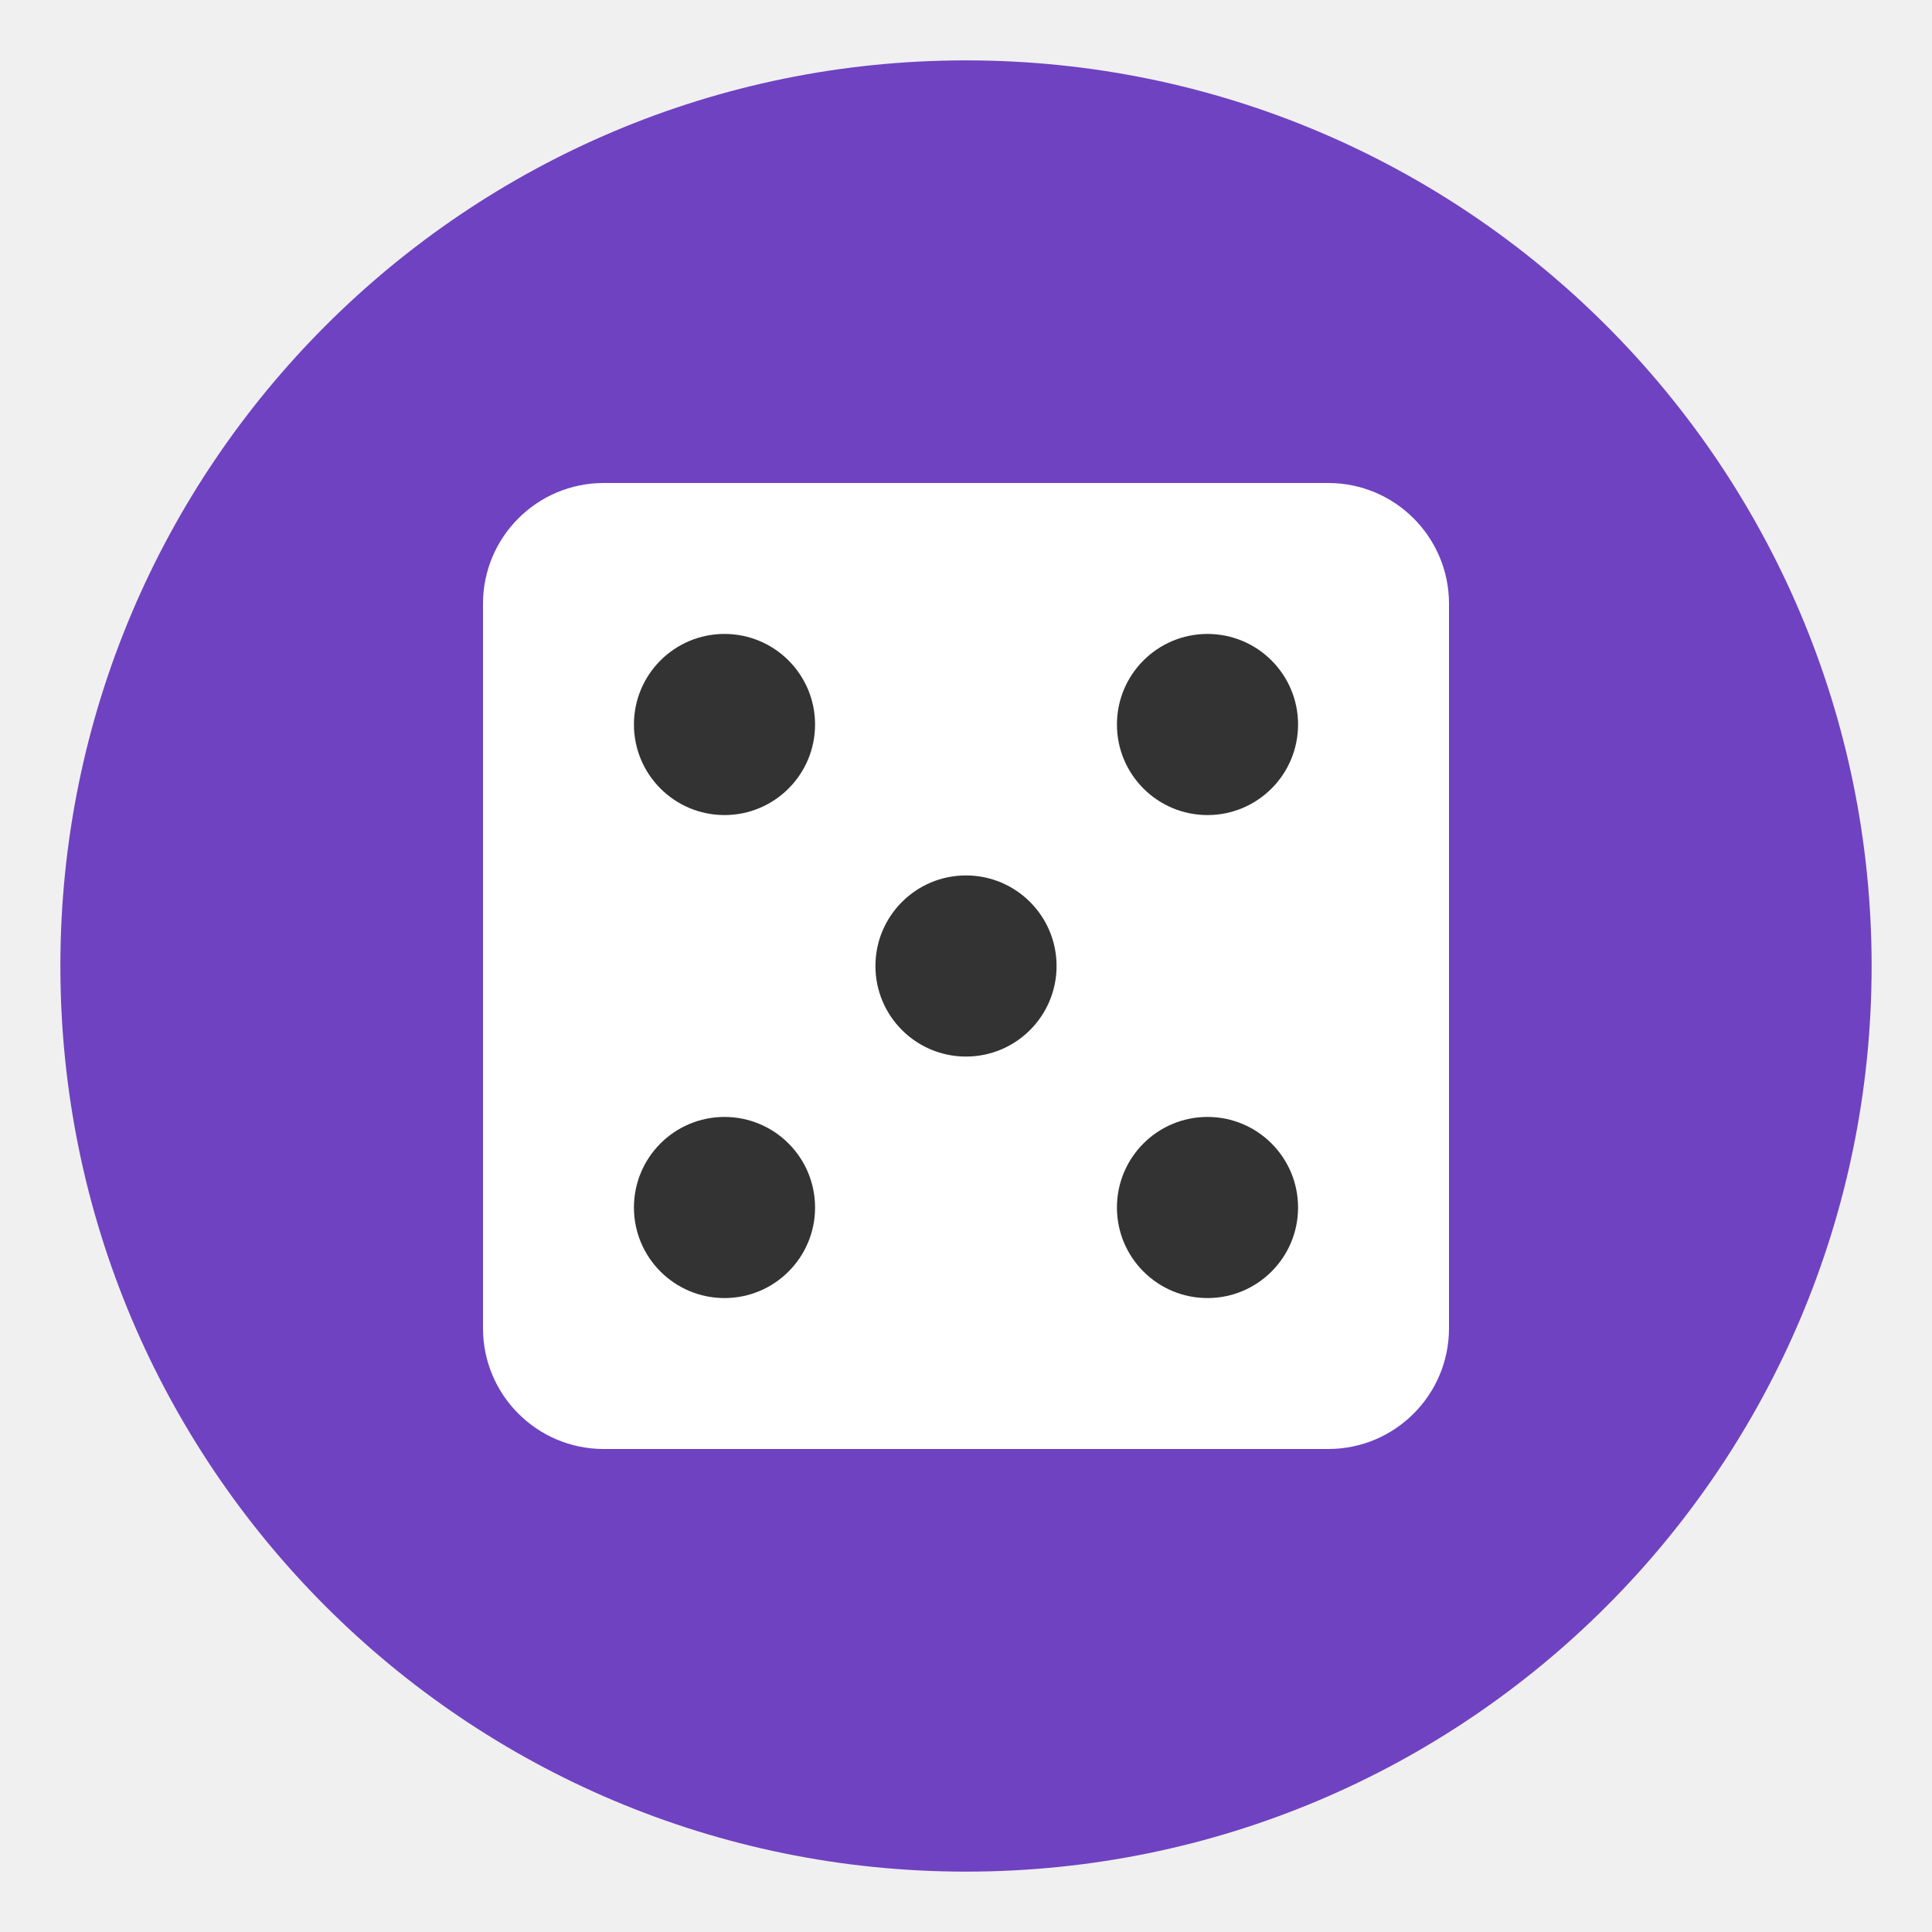
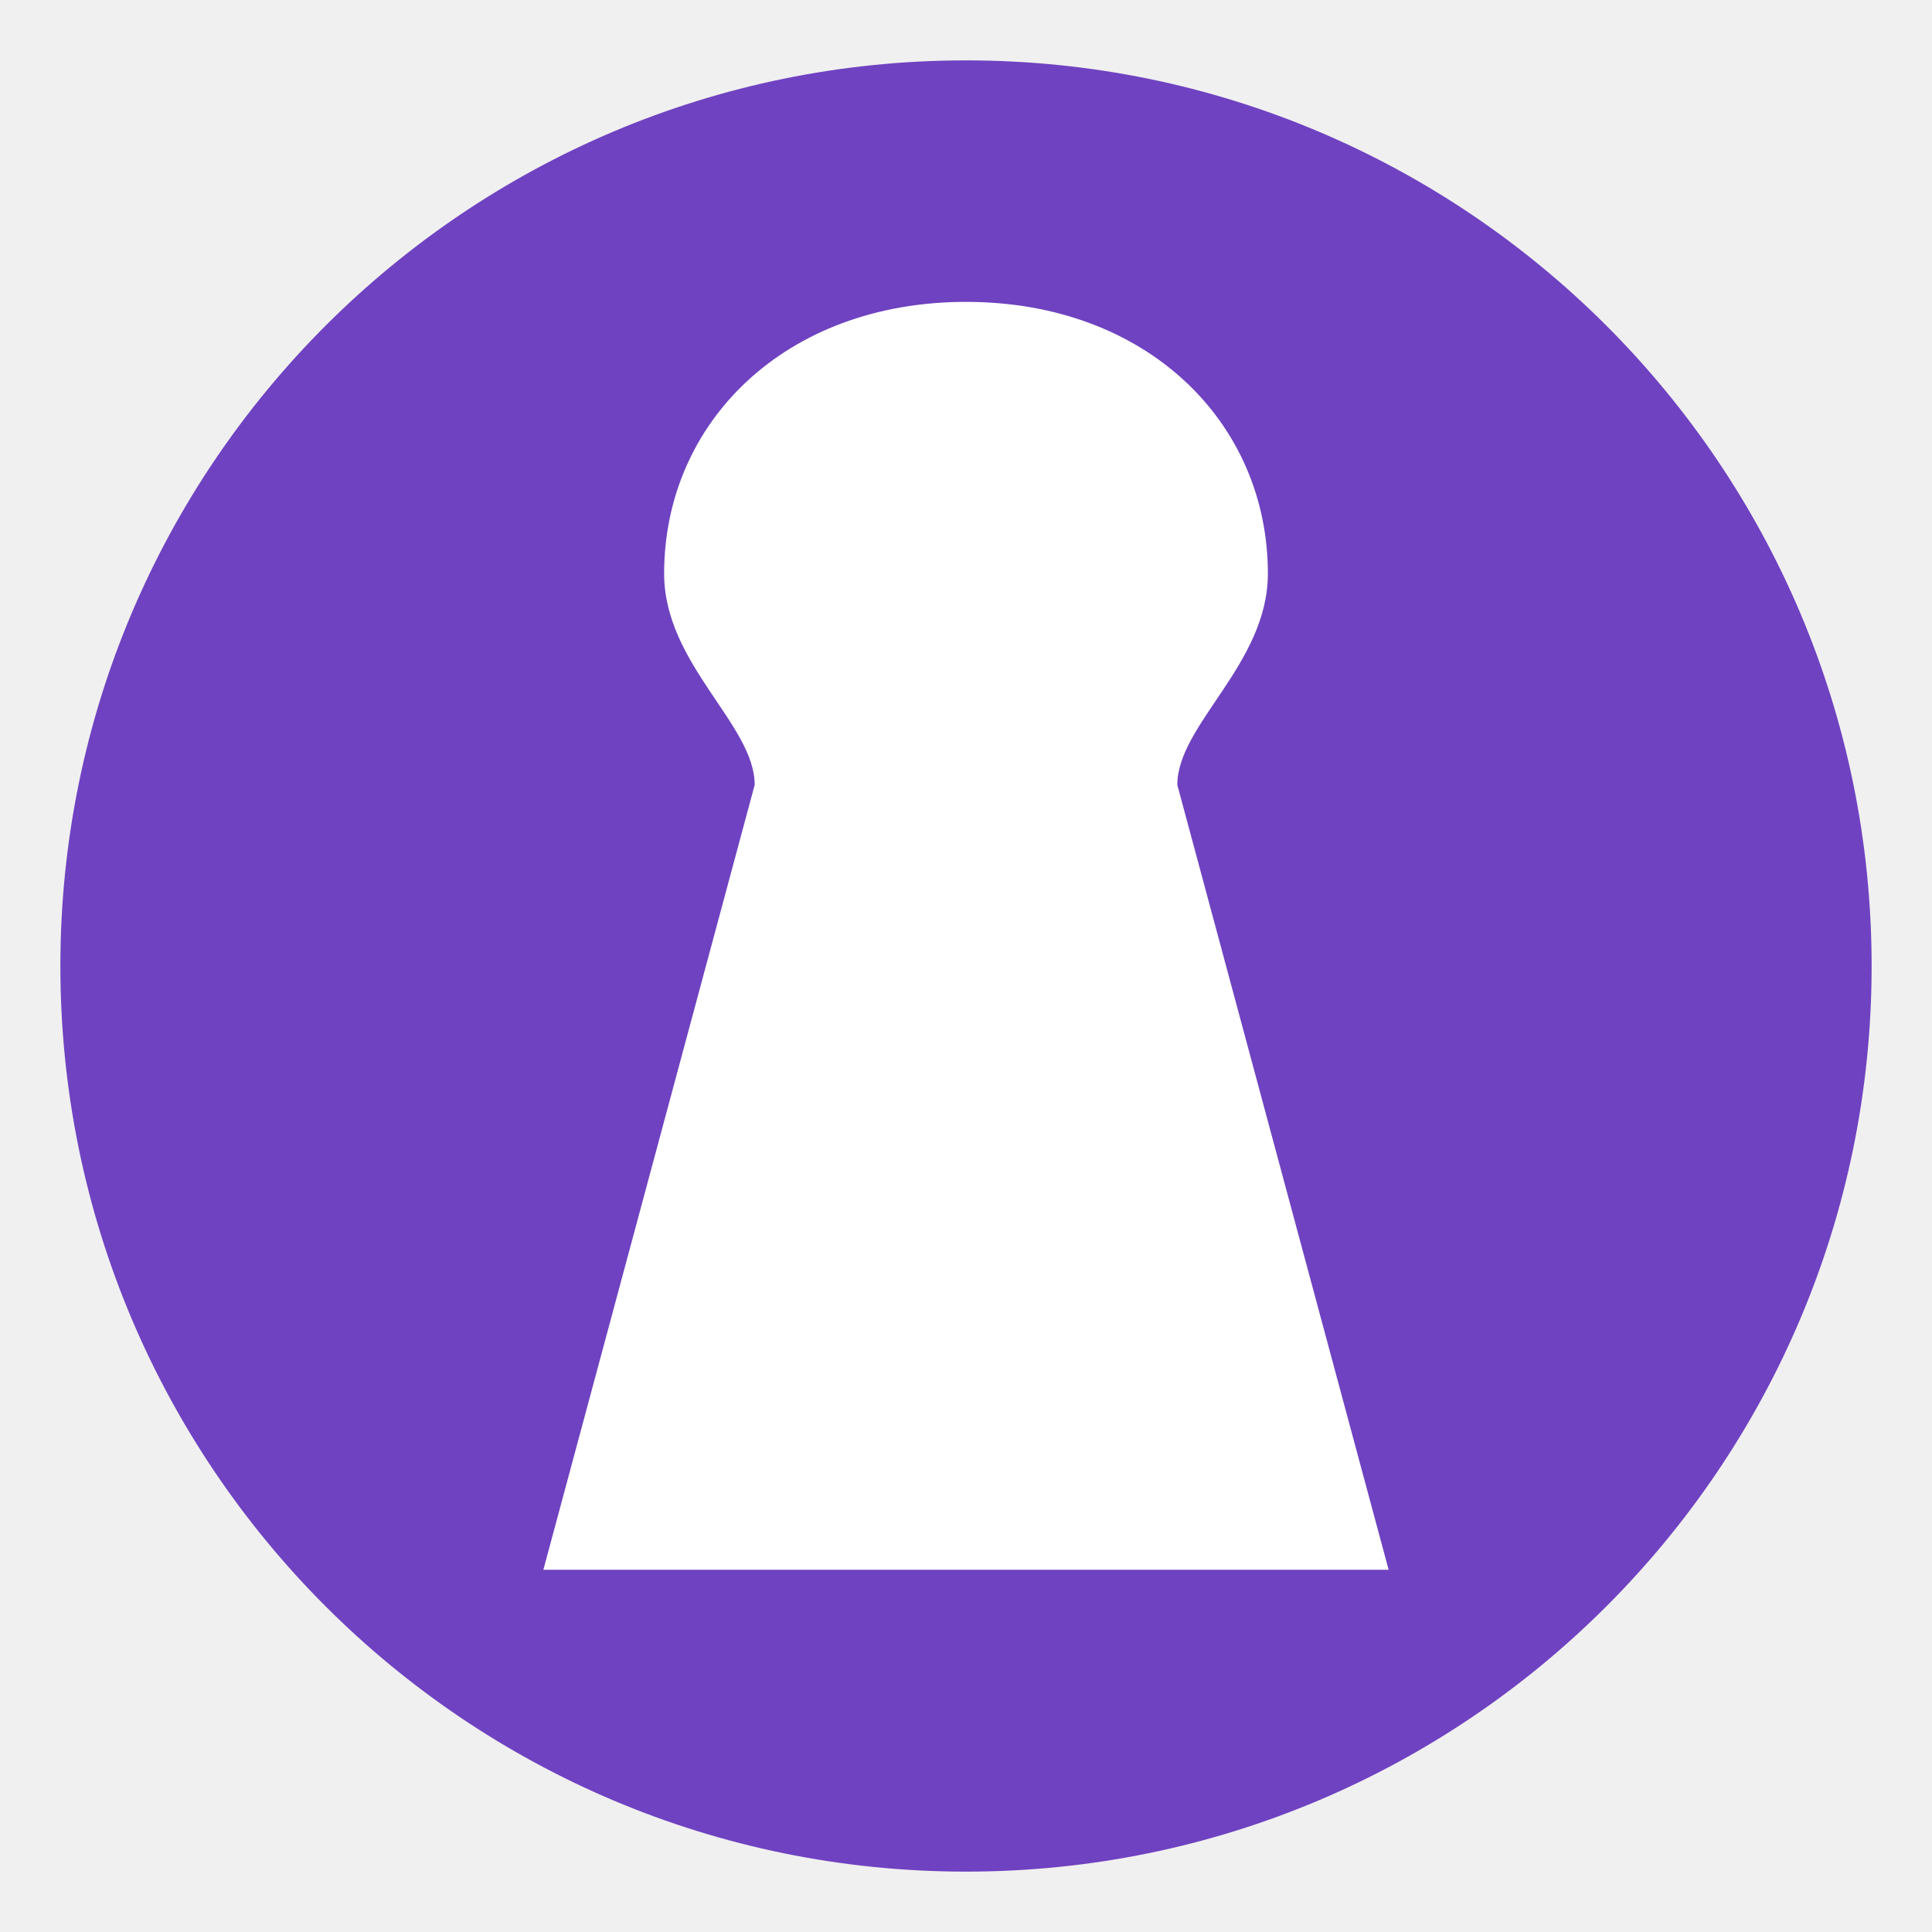
<svg xmlns="http://www.w3.org/2000/svg" viewBox="0 0 32 32">
  <circle cx="16" cy="16" r="15" fill="#6f42c1" />
-   <rect x="8" y="8" width="16" height="16" fill="#ffffff" rx="2" />
-   <circle cx="12" cy="12" r="1.5" fill="#333" />
-   <circle cx="20" cy="12" r="1.5" fill="#333" />
-   <circle cx="16" cy="16" r="1.5" fill="#333" />
-   <circle cx="12" cy="20" r="1.5" fill="#333" />
-   <circle cx="20" cy="20" r="1.5" fill="#333" />
+   <path d="M 16 5            C 19 5 21 7 21 9.5            C 21 11 19.5 12 19.5 13            L 23 26            L 9 26            L 12.5 13            C 12.5 12 11 11 11 9.5            C 11 7 13 5 16 5 Z" fill="#ffffff" />
+   <circle cx="16" cy="9" r="3.5" fill="#ffffff" />
</svg>
